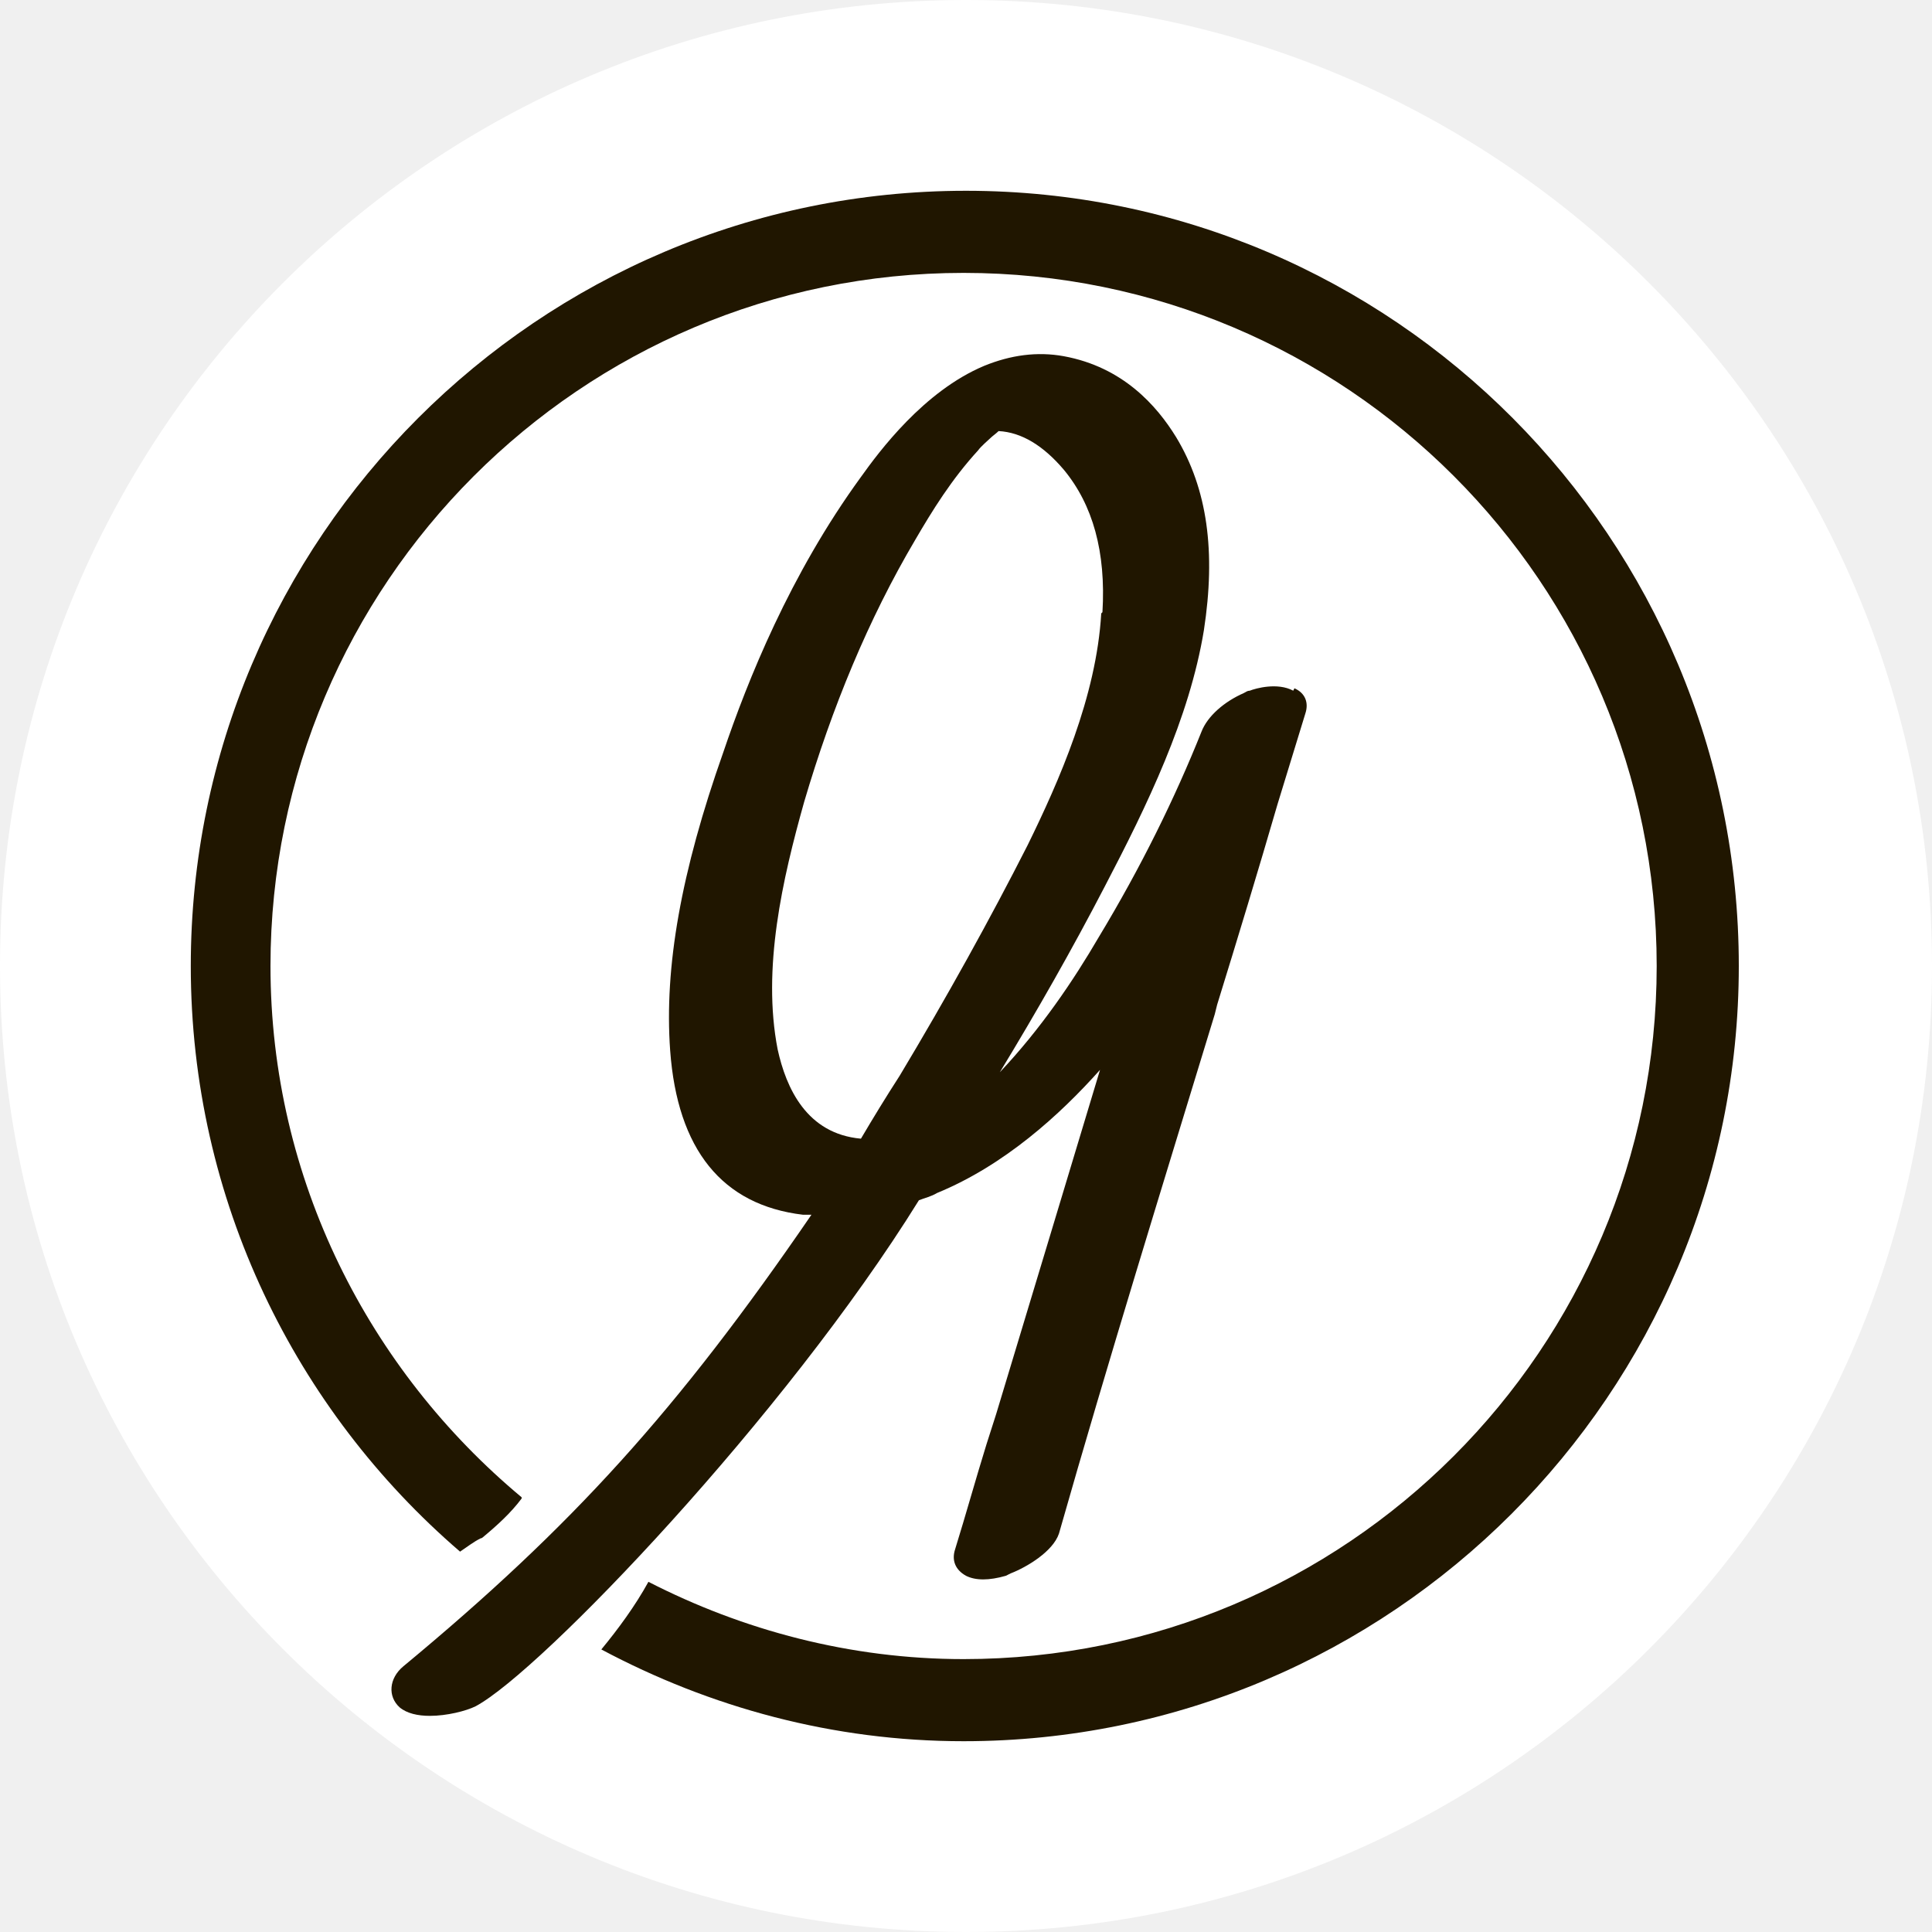
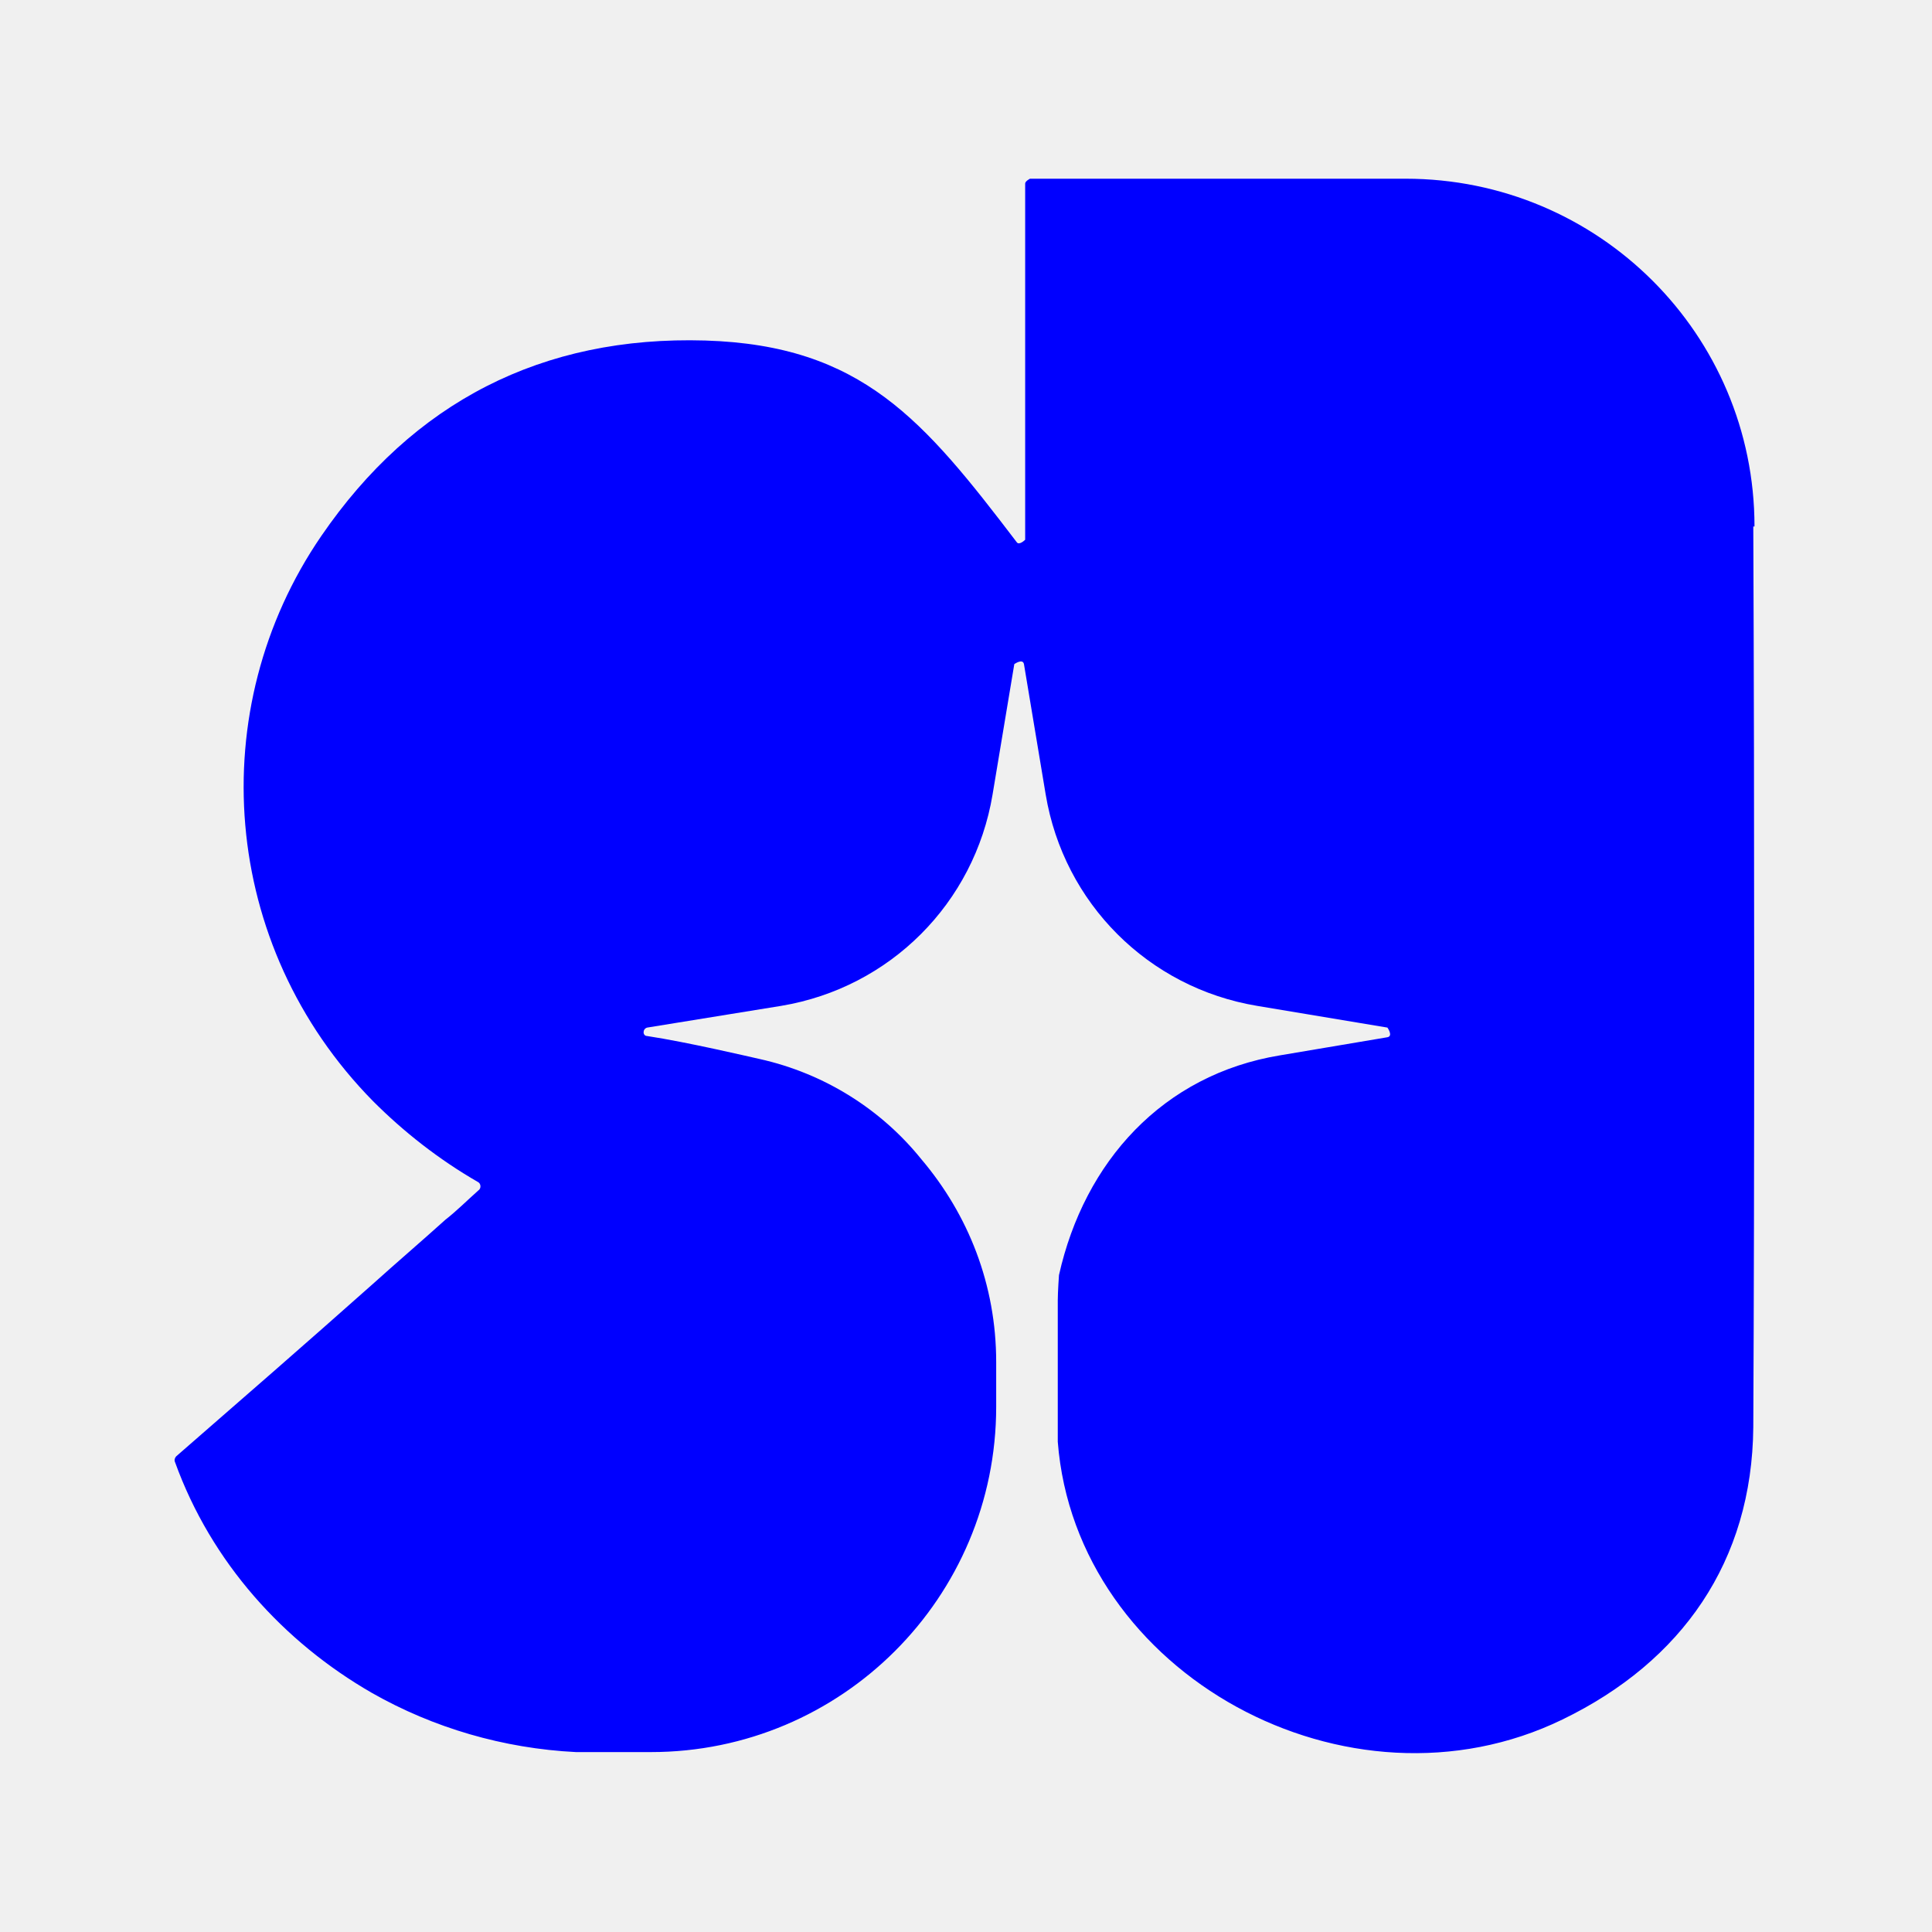
<svg xmlns="http://www.w3.org/2000/svg" id="Layer_1" data-name="Layer 1" viewBox="0 0 16 16">
  <defs>
    <style>
      .cls-1 {
-         fill: #201600;
-       }
- 
-       .cls-1, .cls-2 {
+         fill: blue;
        stroke-width: 0px;
-       }
- 
-       .cls-2 {
-         fill: #fff;
      }
    </style>
  </defs>
-   <circle class="cls-2" cx="8" cy="8" r="8" />
-   <g>
-     <path class="cls-1" d="M10.71,5.72c-.13-.07-.31-.02-.36,0-.02,0-.03.01-.05.02-.16.07-.3.19-.35.32-.22.55-.5,1.12-.85,1.7-.21.36-.48.76-.82,1.12.31-.51.6-1.02.87-1.54.35-.67.7-1.39.82-2.12.1-.65.03-1.17-.23-1.6-.16-.26-.44-.58-.93-.67-.22-.04-.44-.01-.66.08-.5.21-.87.71-1.02.92-.59.81-.94,1.69-1.14,2.28-.35.99-.49,1.78-.44,2.47.06.82.43,1.28,1.1,1.36.02,0,.05,0,.07,0-1.11,1.62-1.98,2.58-3.38,3.74-.12.1-.13.25-.03.34.06.05.15.07.25.07.14,0,.3-.04.38-.08.54-.29,2.56-2.4,3.67-4.19.05-.02.1-.03.15-.06.56-.23,1.02-.65,1.35-1.02-.26.86-.56,1.86-.86,2.85l-.08.25c-.09.29-.17.58-.26.87-.03.09,0,.17.09.22.08.04.19.04.33,0l.04-.02c.13-.05.35-.18.4-.33.41-1.44.86-2.89,1.29-4.3l.02-.08c.17-.55.34-1.11.5-1.66l.23-.75c.03-.09,0-.17-.09-.21ZM9.12,5.08c-.04.69-.35,1.39-.61,1.92-.31.61-.67,1.26-1.06,1.91-.11.17-.22.35-.32.52-.45-.04-.62-.42-.69-.74-.13-.67.04-1.41.22-2.05.23-.78.53-1.51.92-2.17.14-.24.3-.5.52-.74.02-.03.09-.09.1-.1.02-.02.05-.04.07-.06.19.01.37.12.54.32.24.29.35.68.32,1.18Z" />
-     <path class="cls-1" d="M8,1.58C4.46,1.58,1.58,4.46,1.58,8c0,1.94.87,3.68,2.23,4.85.06-.04.11-.08.17-.11,0,0,.01,0,.02-.01.12-.1.23-.2.32-.32,0,0,0,0,0-.01-1.26-1.05-2.08-2.63-2.08-4.4,0-3.16,2.57-5.74,5.74-5.74s5.74,2.57,5.74,5.74-2.57,5.74-5.74,5.74c-.94,0-1.83-.24-2.61-.64-.11.2-.25.39-.39.56.9.48,1.92.76,3,.76,3.54,0,6.42-2.88,6.42-6.42S11.54,1.58,8,1.58Z" />
-   </g>
+   <path class="cls-1" d="M14.53,4.36c0-1.59-1.29-2.88-2.89-2.88h-3.11s-.04.02-.04.04v2.95s-.05.05-.07.02c-.77-1.01-1.28-1.63-2.58-1.67-1.35-.04-2.42.51-3.18,1.62-.98,1.43-.84,3.39.43,4.68.25.25.54.48.87.67.02.01.03.05,0,.07-.09.08-.18.17-.27.24-.2.18-.41.36-.61.54-.54.48-1.08.95-1.62,1.42-.01.01-.02.03-.01.05.3.83.9,1.49,1.63,1.91.51.29,1.09.46,1.69.49h.62c1.58,0,2.86-1.28,2.86-2.86v-.37c0-.64-.23-1.22-.62-1.68-.33-.41-.8-.71-1.34-.83-.09-.02-.6-.14-.93-.19-.04,0-.04-.06,0-.07l1.11-.18c.9-.15,1.6-.85,1.75-1.75l.18-1.08s.07-.05.08,0l.18,1.08c.15.9.85,1.6,1.75,1.75l1.08.18s.05.07,0,.08l-.89.15c-.97.16-1.62.88-1.83,1.82,0,0-.01.14-.01.21v1.17s0,0,0,0c.15,1.93,2.41,3.16,4.18,2.3.99-.48,1.57-1.31,1.58-2.42.01-1.98.01-5.15,0-7.46Z" />
</svg>
